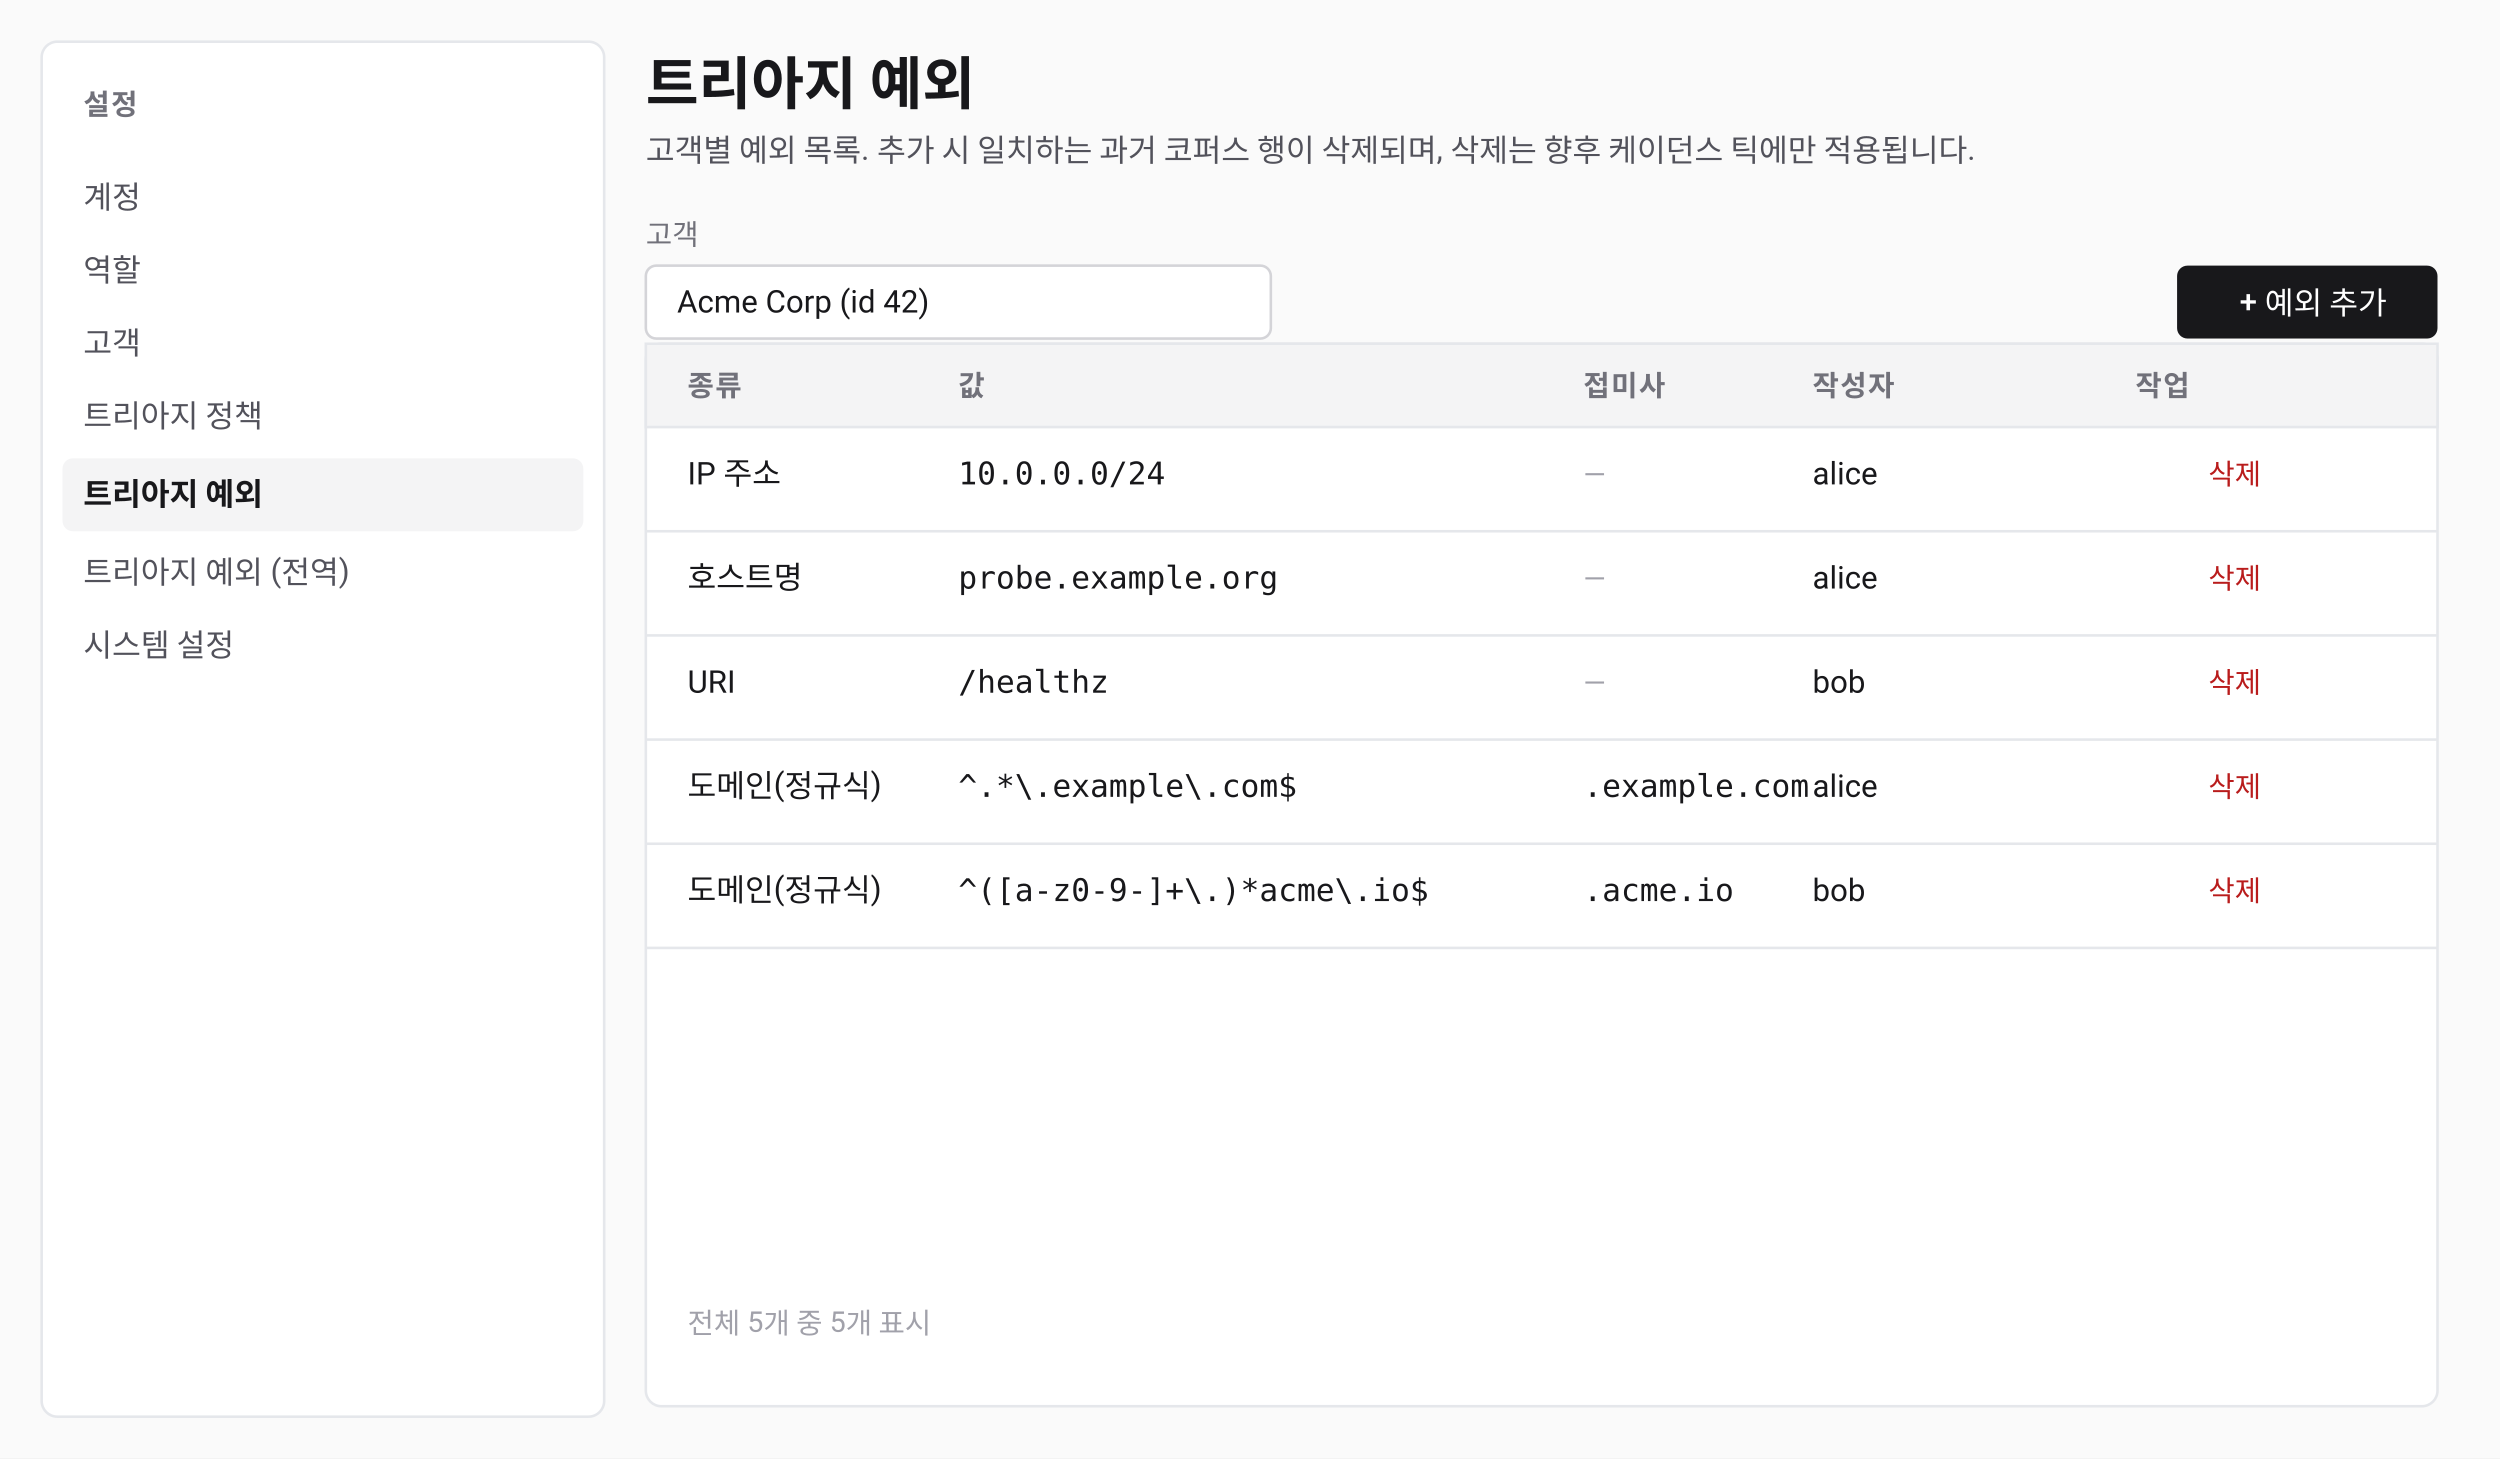
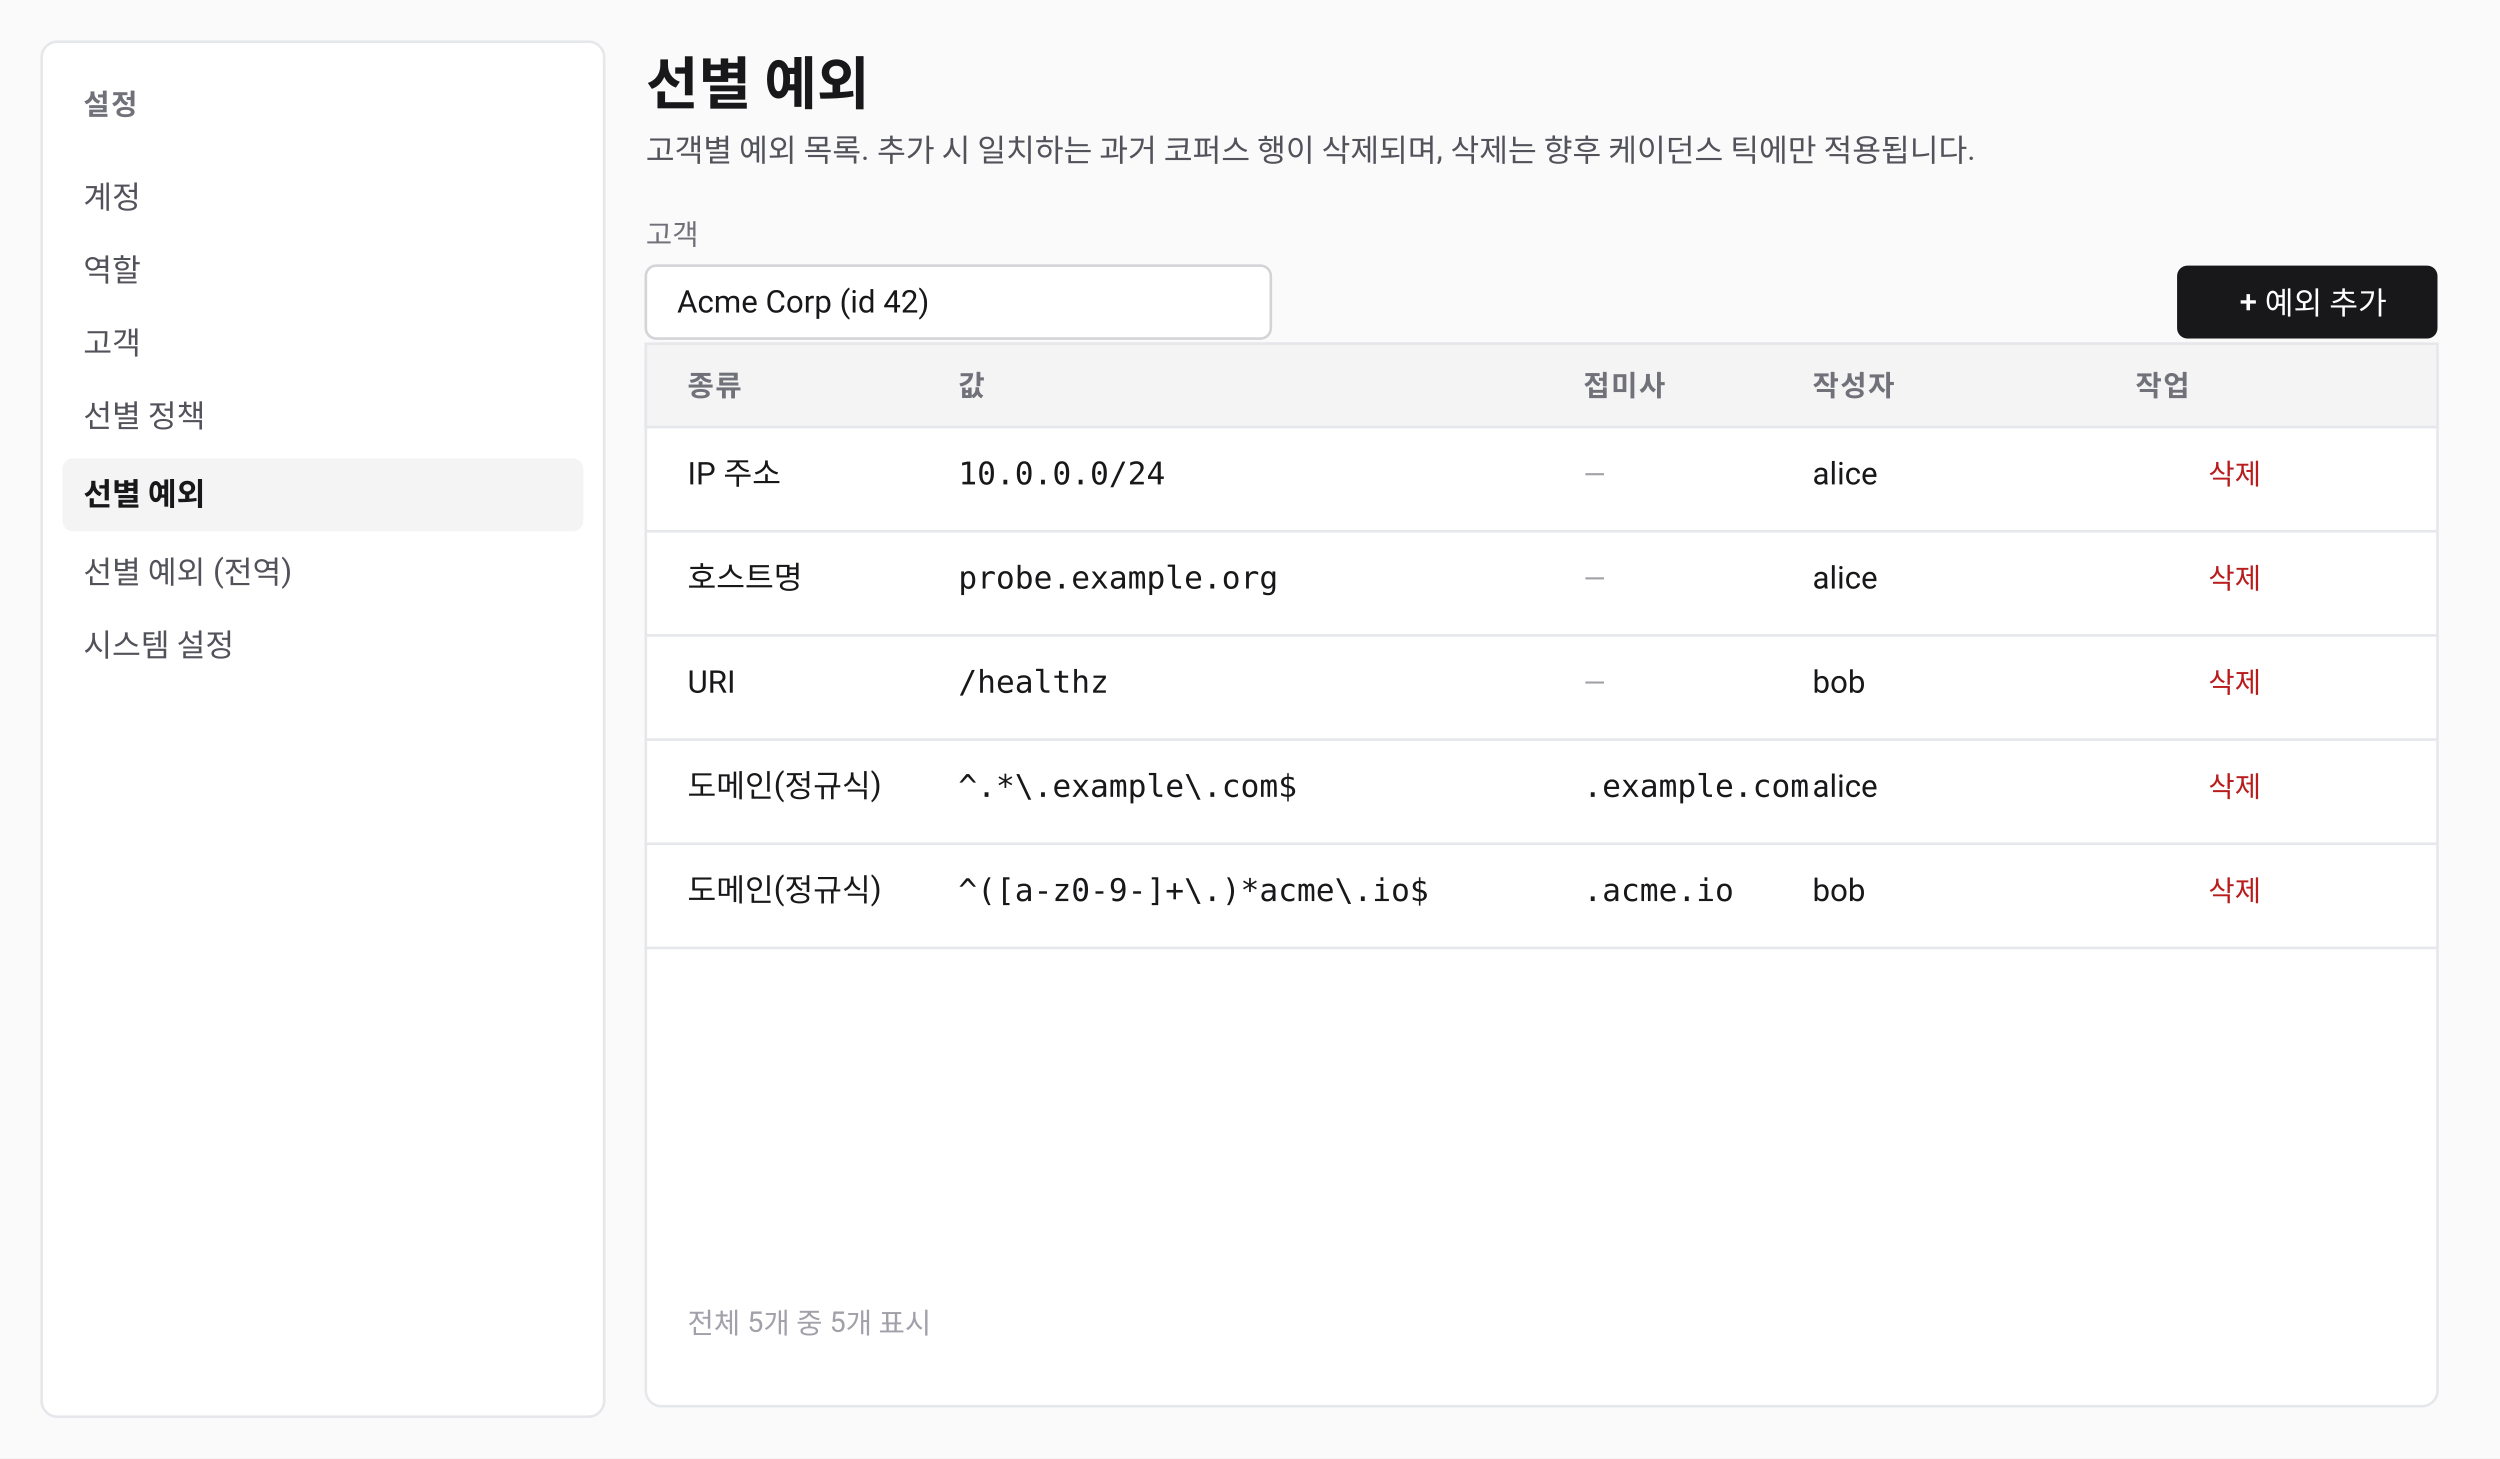
<svg xmlns="http://www.w3.org/2000/svg" viewBox="0 0 960 560" font-family="-apple-system, Segoe UI, Roboto, Helvetica, Arial, sans-serif" role="img" aria-labelledby="title desc">
  <style>
    .bg { fill: #fafafa; }
    .panel { fill: #ffffff; stroke: #e5e7eb; stroke-width: 1; rx: 6; ry: 6; }
    .panel-header { fill: #f4f4f5; stroke: #e5e7eb; stroke-width: 1; }
    .text-title { font-size: 22px; fill: #18181b; font-weight: 700; }
    .text-intro { font-size: 12px; fill: #52525b; }
    .text-section { font-size: 11px; fill: #71717a; font-weight: 600; letter-spacing: 0.05em; }
    .text-label { font-size: 11px; fill: #71717a; }
    .text-cell { font-size: 12px; fill: #18181b; }
    .text-mono { font-size: 12px; fill: #18181b; font-family: ui-monospace, SFMono-Regular, Menlo, monospace; }
    .text-muted { font-size: 11px; fill: #a1a1aa; }
    .input { fill: #ffffff; stroke: #d4d4d8; stroke-width: 1; rx: 4; ry: 4; }
    .button-primary { fill: #18181b; stroke: none; rx: 4; ry: 4; }
    .button-primary-text { fill: #ffffff; font-size: 12px; font-weight: 500; }
    .nav-active { fill: #f4f4f5; rx: 4; ry: 4; }
    .nav-active-text { fill: #18181b; font-size: 12px; font-weight: 600; }
    .nav-text { fill: #52525b; font-size: 12px; }
    .row-divider { stroke: #e5e7eb; stroke-width: 1; }
    .danger { fill: #b91c1c; font-size: 11px; }
  </style>
  <rect class="bg" width="960" height="560" />
  <g transform="translate(16, 16)">
    <rect class="panel" width="216" height="528" />
    <text class="text-section" x="16" y="28">설정</text>
    <text class="nav-text" x="16" y="64">계정</text>
    <text class="nav-text" x="16" y="92">역할</text>
    <text class="nav-text" x="16" y="120">고객</text>
-     <text class="nav-text" x="16" y="148">트리아지 정책</text>
+     <text class="nav-text" x="16" y="148">선별 정책</text>
    <rect class="nav-active" x="8" y="160" width="200" height="28" />
-     <text class="nav-active-text" x="16" y="178">트리아지 예외</text>
-     <text class="nav-text" x="16" y="208">트리아지 예외 (전역)</text>
+     <text class="nav-active-text" x="16" y="178">선별 예외</text>
+     <text class="nav-text" x="16" y="208">선별 예외 (전역)</text>
    <text class="nav-text" x="16" y="236">시스템 설정</text>
  </g>
  <g transform="translate(248, 16)">
-     <text class="text-title" x="0" y="24">트리아지 예외</text>
+     <text class="text-title" x="0" y="24">선별 예외</text>
    <text class="text-intro" x="0" y="46">고객별 예외 목록. 추가 시 일치하는 과거 코퍼스 행이 삭제되며, 삭제는 향후 케이던스 틱에만 적용됩니다.</text>
    <g transform="translate(0, 64)">
      <text class="text-label" x="0" y="14">고객</text>
      <rect class="input" x="0" y="22" width="240" height="28" />
      <text class="text-cell" x="12" y="40">Acme Corp (id 42)</text>
      <rect class="button-primary" x="588" y="22" width="100" height="28" />
      <text class="button-primary-text" x="612" y="40">+ 예외 추가</text>
    </g>
    <g transform="translate(0, 116)">
      <rect class="panel" width="688" height="408" />
      <rect class="panel-header" width="688" height="32" />
      <text class="text-section" x="16" y="20">종류</text>
      <text class="text-section" x="120" y="20">값</text>
      <text class="text-section" x="360" y="20">접미사</text>
      <text class="text-section" x="448" y="20">작성자</text>
      <text class="text-section" x="572" y="20">작업</text>
      <g transform="translate(0, 32)">
        <text class="text-cell" x="16" y="22">IP 주소</text>
        <text class="text-mono" x="120" y="22">10.0.0.0/24</text>
        <text class="text-muted" x="360" y="22">—</text>
        <text class="text-cell" x="448" y="22">alice</text>
        <text class="danger" x="600" y="22">삭제</text>
        <line class="row-divider" x1="0" y1="40" x2="688" y2="40" />
      </g>
      <g transform="translate(0, 72)">
        <text class="text-cell" x="16" y="22">호스트명</text>
        <text class="text-mono" x="120" y="22">probe.example.org</text>
        <text class="text-muted" x="360" y="22">—</text>
        <text class="text-cell" x="448" y="22">alice</text>
        <text class="danger" x="600" y="22">삭제</text>
        <line class="row-divider" x1="0" y1="40" x2="688" y2="40" />
      </g>
      <g transform="translate(0, 112)">
        <text class="text-cell" x="16" y="22">URI</text>
        <text class="text-mono" x="120" y="22">/healthz</text>
        <text class="text-muted" x="360" y="22">—</text>
        <text class="text-cell" x="448" y="22">bob</text>
        <text class="danger" x="600" y="22">삭제</text>
        <line class="row-divider" x1="0" y1="40" x2="688" y2="40" />
      </g>
      <g transform="translate(0, 152)">
        <text class="text-cell" x="16" y="22">도메인(정규식)</text>
        <text class="text-mono" x="120" y="22">^.*\.example\.com$</text>
        <text class="text-mono" x="360" y="22">.example.com</text>
        <text class="text-cell" x="448" y="22">alice</text>
        <text class="danger" x="600" y="22">삭제</text>
        <line class="row-divider" x1="0" y1="40" x2="688" y2="40" />
      </g>
      <g transform="translate(0, 192)">
        <text class="text-cell" x="16" y="22">도메인(정규식)</text>
        <text class="text-mono" x="120" y="22">^([a-z0-9-]+\.)*acme\.io$</text>
        <text class="text-mono" x="360" y="22">.acme.io</text>
        <text class="text-cell" x="448" y="22">bob</text>
        <text class="danger" x="600" y="22">삭제</text>
        <line class="row-divider" x1="0" y1="40" x2="688" y2="40" />
      </g>
      <text class="text-muted" x="16" y="380">전체 5개 중 5개 표시</text>
    </g>
  </g>
</svg>
